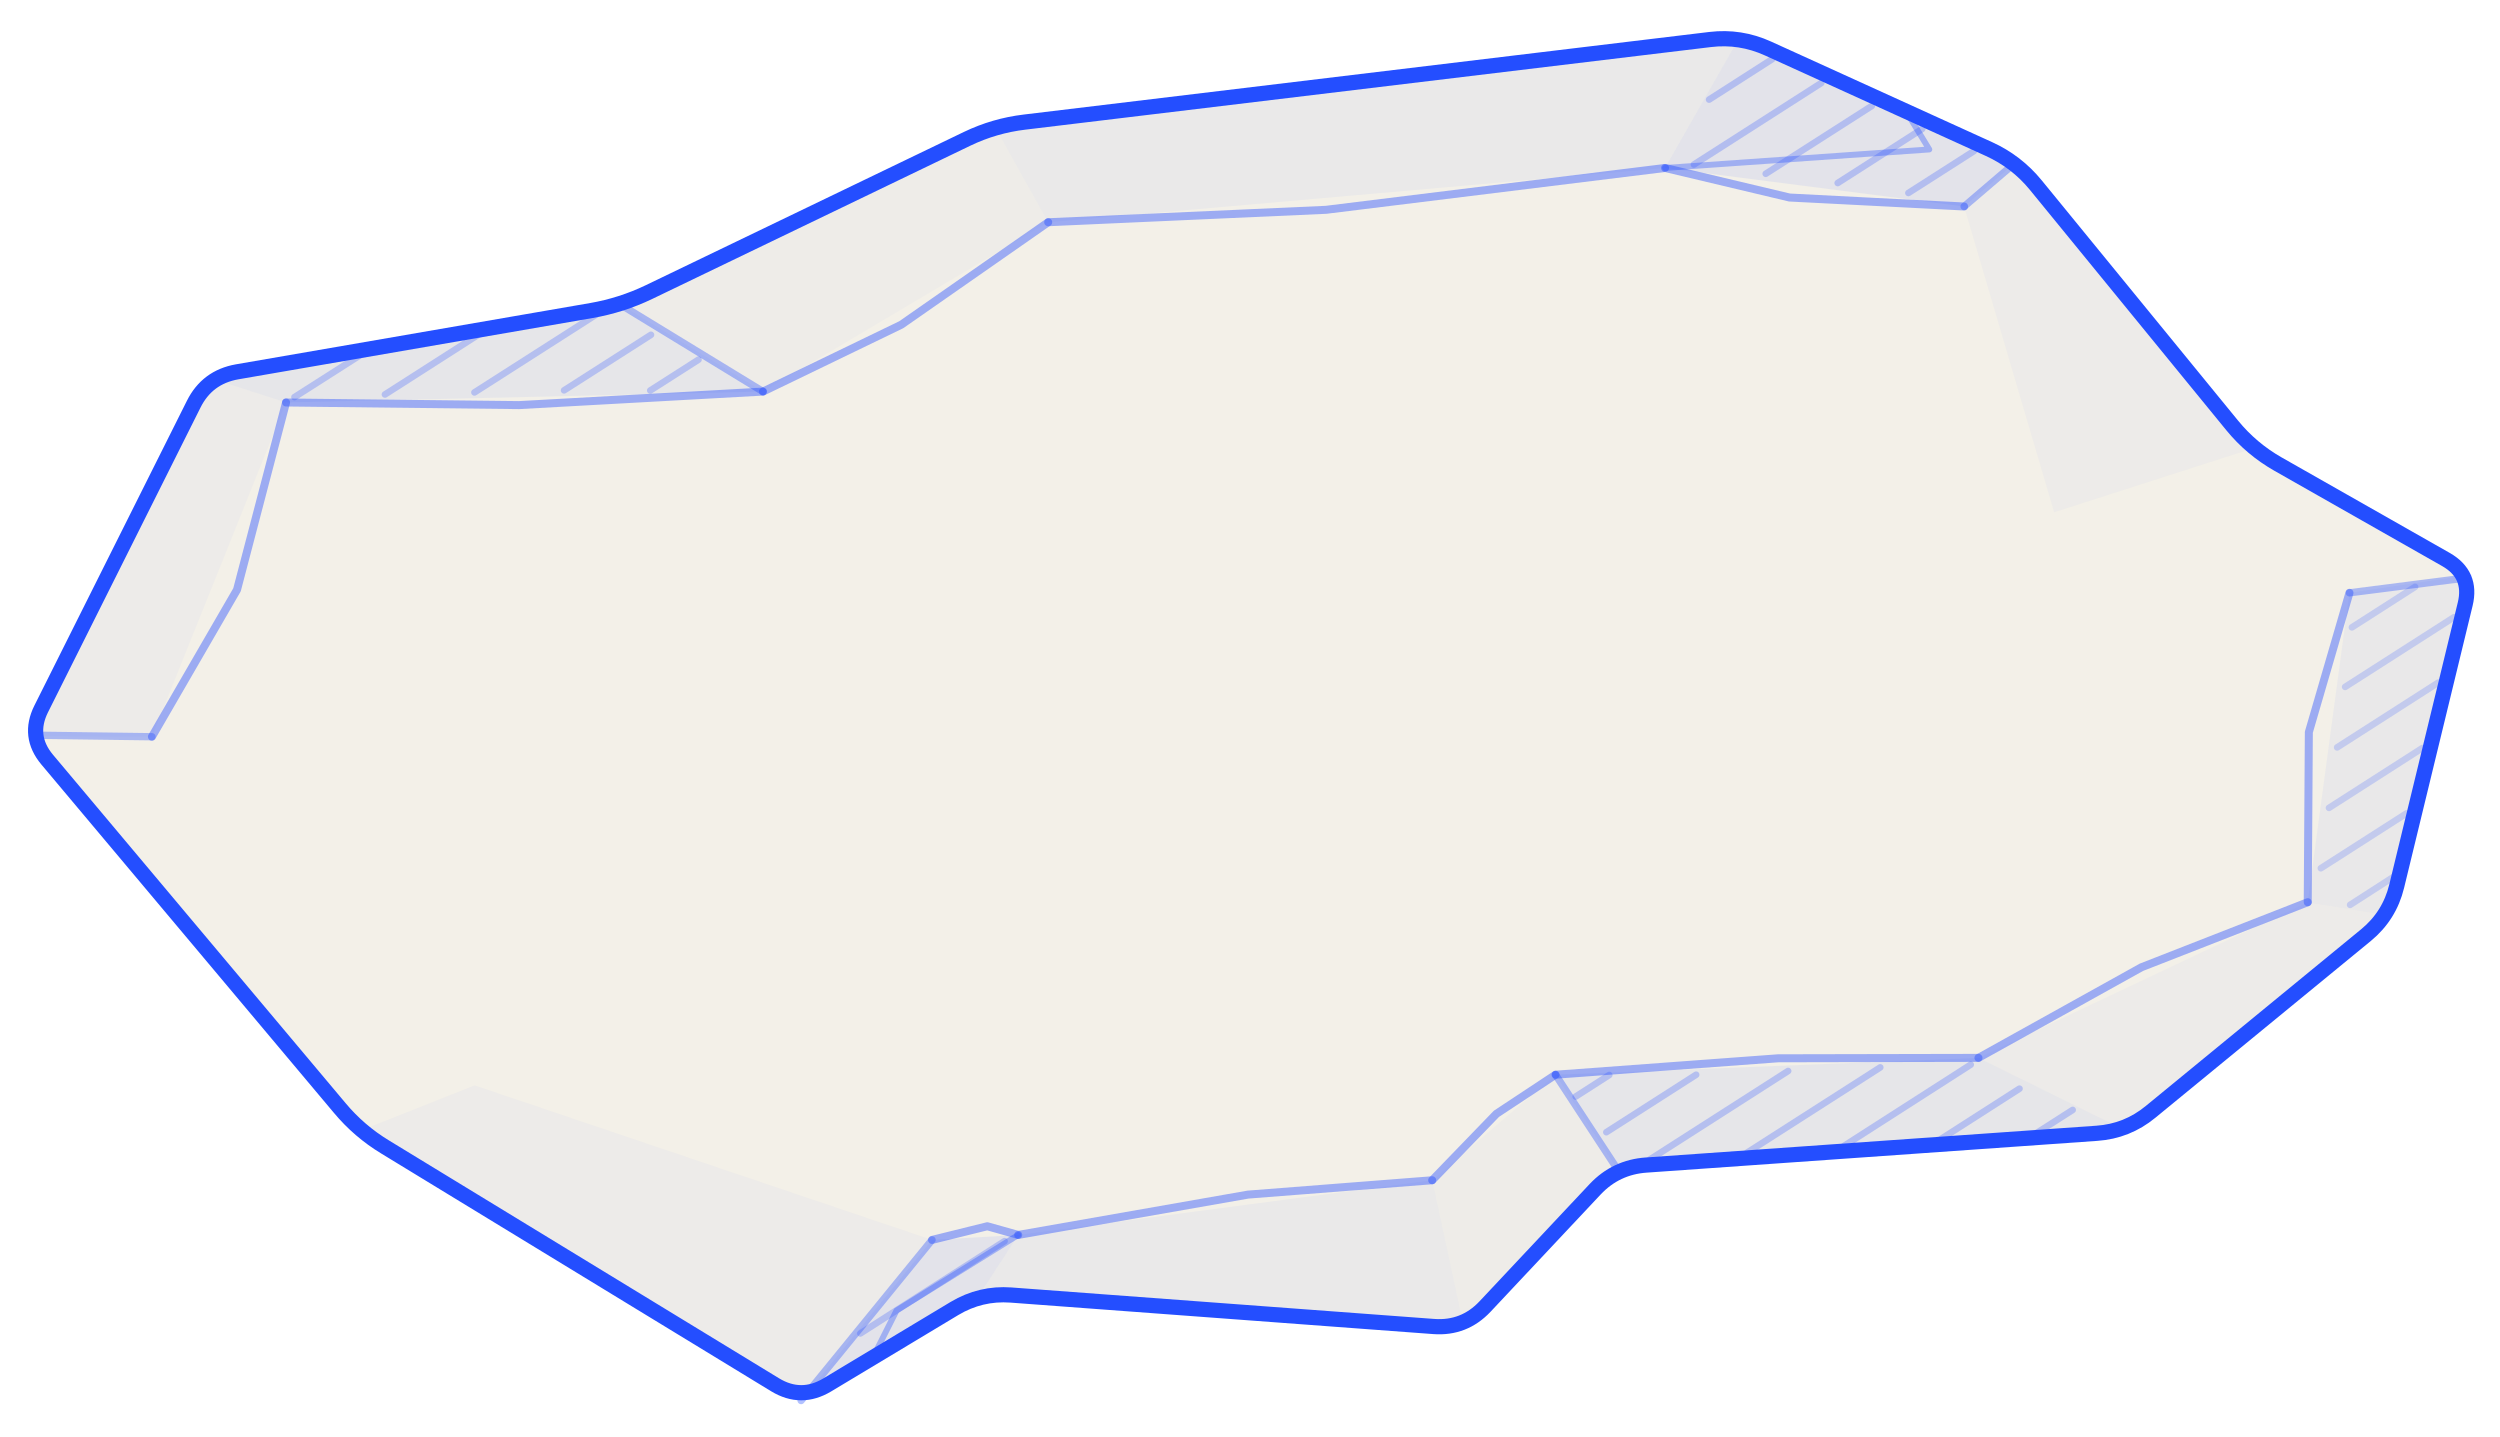
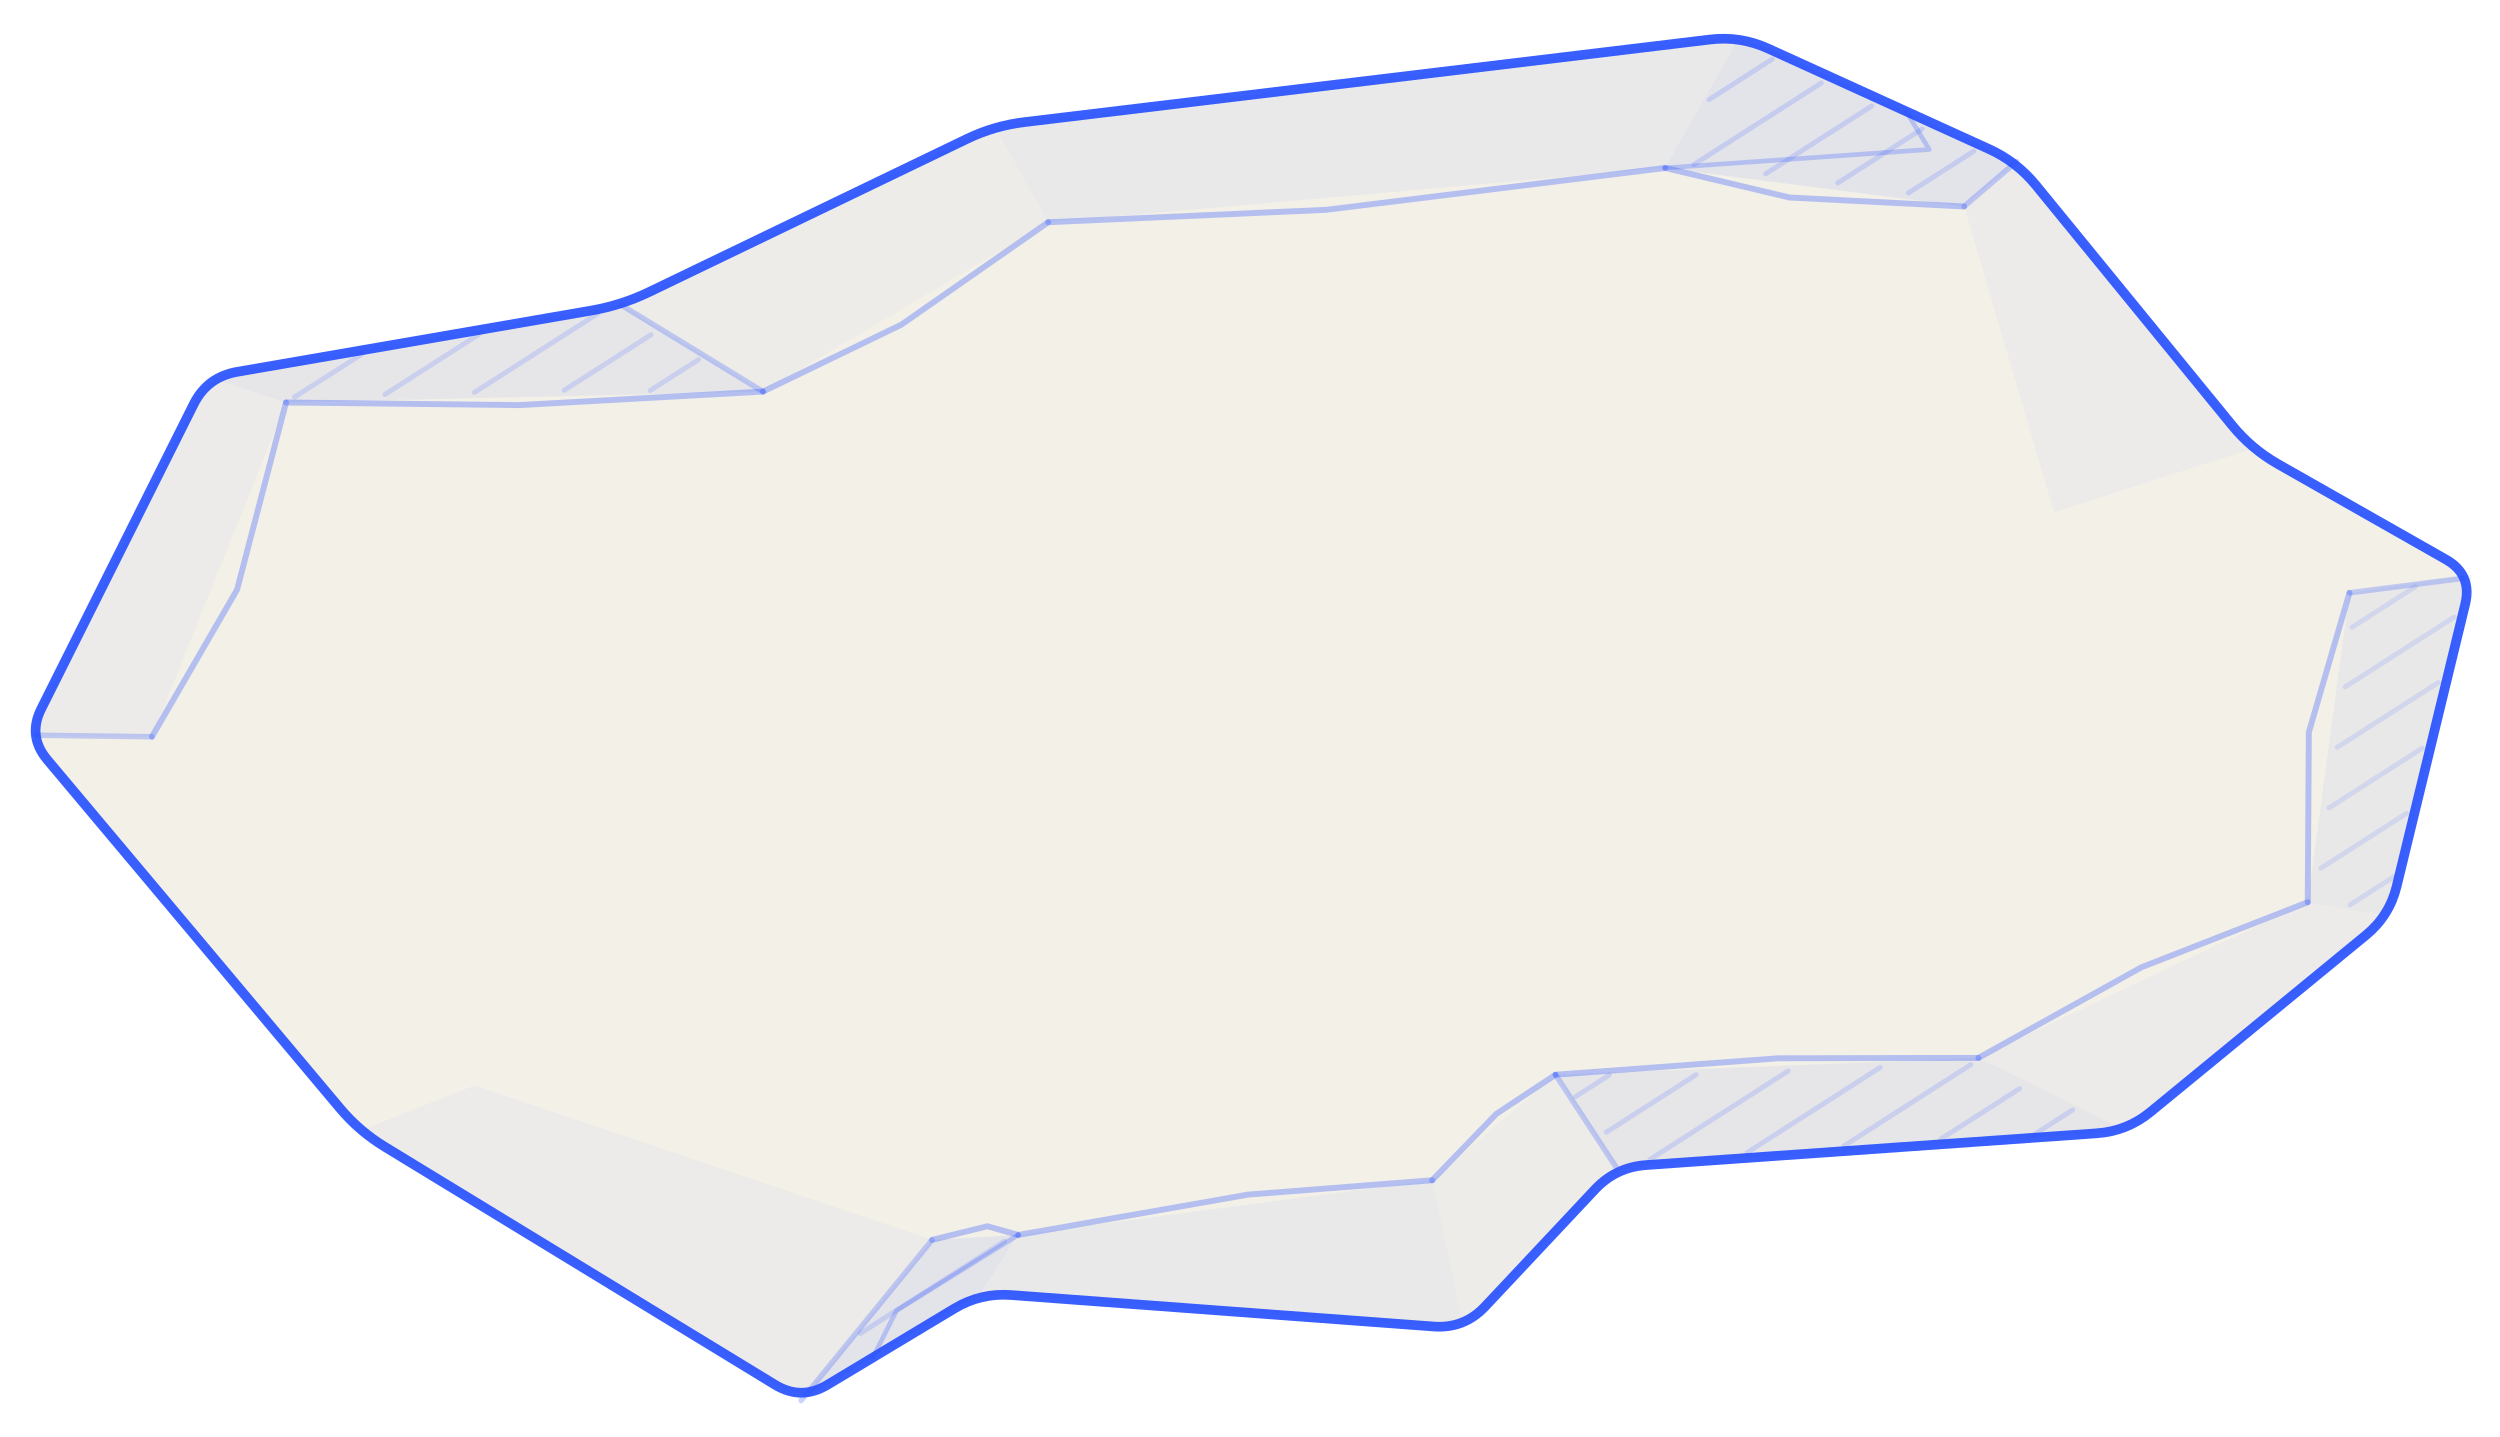
<svg xmlns="http://www.w3.org/2000/svg" width="181" height="104" viewBox="0 0 181 104">
  <g transform="translate(-15,-32)">
    <g id="Stone-03">
      <path id="Stone-paper-face" d="M 39.59,112.21 L 18.41,86.99 Q 17.00,85.30 17.98,83.33 L 29.02,61.27 Q 30.00,59.30 32.17,58.92 L 57.83,54.48 Q 60.00,54.10 61.98,53.15 L 85.02,42.05 Q 87.00,41.10 89.18,40.84 L 138.82,34.86 Q 141.00,34.60 143.00,35.51 L 159.00,42.79 Q 161.00,43.70 162.39,45.40 L 176.61,62.80 Q 178.00,64.50 179.91,65.59 L 192.09,72.51 Q 194.00,73.60 193.48,75.74 L 188.52,96.16 Q 188.00,98.30 186.30,99.70 L 170.70,112.50 Q 169.00,113.90 166.81,114.05 L 134.19,116.35 Q 132.00,116.50 130.49,118.10 L 122.51,126.60 Q 121.00,128.20 118.81,128.04 L 88.19,125.76 Q 86.00,125.60 84.11,126.73 L 74.89,132.27 Q 73.00,133.40 71.12,132.26 L 42.88,115.04 Q 41.00,113.90 39.59,112.21 Z" fill="#F3F0E8" />
      <path id="Inward-facet-01" d="M 17.00,85.30 L 30.00,59.30 L 35.71,61.14 L 26.00,85.34 Z" fill="#244EFF" fill-opacity="0.028" />
-       <path id="Broken-inner-edge-01" d="M 26.00,85.34 L 32.16,74.70 L 35.71,61.14" fill="none" stroke="#244EFF" stroke-width="0.58" stroke-opacity="0.42" stroke-linecap="round" stroke-linejoin="round" />
+       <path id="Broken-inner-edge-01" d="M 26.00,85.34 L 32.16,74.70 L 35.71,61.14" fill="none" stroke="#244EFF" stroke-width=".43" stroke-opacity=".3" stroke-linecap="round" stroke-linejoin="round" />
      <path id="Inward-facet-02" d="M 30.00,59.30 L 60.00,54.10 L 70.24,60.35 L 35.71,61.14 Z" fill="#244EFF" fill-opacity="0.065" />
-       <path id="Hatch-00" d="M 36.32,60.75 L 41.18,57.65" fill="none" stroke="#244EFF" stroke-width="0.48" stroke-opacity="0.25" stroke-linecap="round" stroke-linejoin="round" />
-       <path id="Hatch-01" d="M 42.87,60.56 L 49.68,56.20" fill="none" stroke="#244EFF" stroke-width="0.48" stroke-opacity="0.25" stroke-linecap="round" stroke-linejoin="round" />
-       <path id="Hatch-02" d="M 49.35,60.41 L 58.25,54.72" fill="none" stroke="#244EFF" stroke-width="0.48" stroke-opacity="0.25" stroke-linecap="round" stroke-linejoin="round" />
-       <path id="Hatch-03" d="M 55.84,60.26 L 62.13,56.24" fill="none" stroke="#244EFF" stroke-width="0.48" stroke-opacity="0.25" stroke-linecap="round" stroke-linejoin="round" />
-       <path id="Hatch-04" d="M 62.08,60.27 L 65.57,58.04" fill="none" stroke="#244EFF" stroke-width="0.48" stroke-opacity="0.25" stroke-linecap="round" stroke-linejoin="round" />
-       <path id="Broken-inner-edge-02" d="M 35.71,61.14 L 52.58,61.33 L 70.24,60.35" fill="none" stroke="#244EFF" stroke-width="0.58" stroke-opacity="0.42" stroke-linecap="round" stroke-linejoin="round" />
-       <path id="Chip-seam-02" d="M 60.00,54.10 L 70.24,60.35" fill="none" stroke="#244EFF" stroke-width="0.53" stroke-opacity="0.35" stroke-linecap="round" stroke-linejoin="round" />
+       <path id="Hatch-00" d="M 36.32,60.75 L 41.18,57.65" fill="none" stroke="#244EFF" stroke-width=".36" stroke-opacity=".15" stroke-linecap="round" stroke-linejoin="round" />
+       <path id="Hatch-01" d="M 42.87,60.56 L 49.68,56.20" fill="none" stroke="#244EFF" stroke-width=".36" stroke-opacity=".15" stroke-linecap="round" stroke-linejoin="round" />
+       <path id="Hatch-02" d="M 49.35,60.41 L 58.25,54.72" fill="none" stroke="#244EFF" stroke-width=".36" stroke-opacity=".15" stroke-linecap="round" stroke-linejoin="round" />
+       <path id="Hatch-03" d="M 55.84,60.26 L 62.13,56.24" fill="none" stroke="#244EFF" stroke-width=".36" stroke-opacity=".15" stroke-linecap="round" stroke-linejoin="round" />
+       <path id="Hatch-04" d="M 62.08,60.27 L 65.57,58.04" fill="none" stroke="#244EFF" stroke-width=".36" stroke-opacity=".15" stroke-linecap="round" stroke-linejoin="round" />
+       <path id="Broken-inner-edge-02" d="M 35.71,61.14 L 52.58,61.33 L 70.24,60.35" fill="none" stroke="#244EFF" stroke-width=".43" stroke-opacity=".3" stroke-linecap="round" stroke-linejoin="round" />
+       <path id="Chip-seam-02" d="M 60.00,54.10 L 70.24,60.35" fill="none" stroke="#244EFF" stroke-width=".4" stroke-opacity=".24" stroke-linecap="round" stroke-linejoin="round" />
      <path id="Inward-facet-03" d="M 60.00,54.10 L 87.00,41.10 L 90.89,48.09 L 70.24,60.35 Z" fill="#244EFF" fill-opacity="0.02" />
-       <path id="Broken-inner-edge-03" d="M 70.24,60.35 L 80.25,55.51 L 90.89,48.09" fill="none" stroke="#244EFF" stroke-width="0.58" stroke-opacity="0.42" stroke-linecap="round" stroke-linejoin="round" />
+       <path id="Broken-inner-edge-03" d="M 70.24,60.35 L 80.25,55.51 L 90.89,48.09" fill="none" stroke="#244EFF" stroke-width=".43" stroke-opacity=".3" stroke-linecap="round" stroke-linejoin="round" />
      <path id="Inward-facet-04" d="M 87.00,41.10 L 141.00,34.60 L 135.55,44.16 L 90.89,48.09 Z" fill="#244EFF" fill-opacity="0.045" />
-       <path id="Broken-inner-edge-04" d="M 90.89,48.09 L 111.01,47.19 L 135.55,44.16" fill="none" stroke="#244EFF" stroke-width="0.58" stroke-opacity="0.42" stroke-linecap="round" stroke-linejoin="round" />
+       <path id="Broken-inner-edge-04" d="M 90.89,48.09 L 111.01,47.19 L 135.55,44.16" fill="none" stroke="#244EFF" stroke-width=".43" stroke-opacity=".3" stroke-linecap="round" stroke-linejoin="round" />
      <path id="Inward-facet-05" d="M 141.00,34.60 L 161.00,43.70 L 157.20,46.95 L 135.55,44.16 Z" fill="#244EFF" fill-opacity="0.075" />
-       <path id="Hatch-00" d="M 138.74,39.21 L 143.31,36.28" fill="none" stroke="#244EFF" stroke-width="0.48" stroke-opacity="0.25" stroke-linecap="round" stroke-linejoin="round" />
-       <path id="Hatch-01" d="M 137.64,43.91 L 146.86,38.01" fill="none" stroke="#244EFF" stroke-width="0.48" stroke-opacity="0.25" stroke-linecap="round" stroke-linejoin="round" />
-       <path id="Hatch-02" d="M 142.84,44.58 L 150.52,39.67" fill="none" stroke="#244EFF" stroke-width="0.48" stroke-opacity="0.25" stroke-linecap="round" stroke-linejoin="round" />
-       <path id="Hatch-03" d="M 148.05,45.25 L 154.17,41.33" fill="none" stroke="#244EFF" stroke-width="0.48" stroke-opacity="0.25" stroke-linecap="round" stroke-linejoin="round" />
-       <path id="Hatch-04" d="M 153.17,45.97 L 157.91,42.94" fill="none" stroke="#244EFF" stroke-width="0.48" stroke-opacity="0.25" stroke-linecap="round" stroke-linejoin="round" />
-       <path id="Broken-inner-edge-05" d="M 135.55,44.16 L 144.56,46.30 L 157.20,46.95" fill="none" stroke="#244EFF" stroke-width="0.58" stroke-opacity="0.42" stroke-linecap="round" stroke-linejoin="round" />
-       <path id="Chip-seam-05" d="M 161.00,43.70 L 157.20,46.95" fill="none" stroke="#244EFF" stroke-width="0.53" stroke-opacity="0.35" stroke-linecap="round" stroke-linejoin="round" />
-       <path id="Chipped-ridge-05" d="M 153.00,40.06 L 154.68,42.82 L 135.55,44.16" fill="none" stroke="#244EFF" stroke-width="0.43" stroke-opacity="0.35" stroke-linecap="round" stroke-linejoin="round" />
+       <path id="Hatch-00" d="M 138.74,39.21 L 143.31,36.28" fill="none" stroke="#244EFF" stroke-width=".36" stroke-opacity=".15" stroke-linecap="round" stroke-linejoin="round" />
+       <path id="Hatch-01" d="M 137.64,43.91 L 146.86,38.01" fill="none" stroke="#244EFF" stroke-width=".36" stroke-opacity=".15" stroke-linecap="round" stroke-linejoin="round" />
+       <path id="Hatch-02" d="M 142.84,44.58 L 150.52,39.67" fill="none" stroke="#244EFF" stroke-width=".36" stroke-opacity=".15" stroke-linecap="round" stroke-linejoin="round" />
+       <path id="Hatch-03" d="M 148.05,45.25 L 154.17,41.33" fill="none" stroke="#244EFF" stroke-width=".36" stroke-opacity=".15" stroke-linecap="round" stroke-linejoin="round" />
+       <path id="Hatch-04" d="M 153.17,45.97 L 157.91,42.94" fill="none" stroke="#244EFF" stroke-width=".36" stroke-opacity=".15" stroke-linecap="round" stroke-linejoin="round" />
+       <path id="Broken-inner-edge-05" d="M 135.55,44.16 L 144.56,46.30 L 157.20,46.95" fill="none" stroke="#244EFF" stroke-width=".43" stroke-opacity=".3" stroke-linecap="round" stroke-linejoin="round" />
+       <path id="Chip-seam-05" d="M 161.00,43.70 L 157.20,46.95" fill="none" stroke="#244EFF" stroke-width=".4" stroke-opacity=".24" stroke-linecap="round" stroke-linejoin="round" />
+       <path id="Chipped-ridge-05" d="M 153.00,40.06 L 154.68,42.82 L 135.55,44.16" fill="none" stroke="#244EFF" stroke-width=".34" stroke-opacity=".24" stroke-linecap="round" stroke-linejoin="round" />
      <path id="Inward-facet-06" d="M 161.00,43.70 L 178.00,64.50 L 163.72,69.09 L 157.20,46.95 Z" fill="#244EFF" fill-opacity="0.025" />
      <path id="Inward-facet-08" d="M 194.00,73.60 L 188.00,98.30 L 182.08,97.32 L 185.10,74.92 Z" fill="#244EFF" fill-opacity="0.05" />
-       <path id="Hatch-00" d="M 185.28,77.42 L 189.85,74.49" fill="none" stroke="#244EFF" stroke-width="0.48" stroke-opacity="0.19" stroke-linecap="round" stroke-linejoin="round" />
-       <path id="Hatch-01" d="M 184.79,81.73 L 192.68,76.68" fill="none" stroke="#244EFF" stroke-width="0.48" stroke-opacity="0.19" stroke-linecap="round" stroke-linejoin="round" />
-       <path id="Hatch-02" d="M 184.21,86.11 L 191.53,81.42" fill="none" stroke="#244EFF" stroke-width="0.48" stroke-opacity="0.19" stroke-linecap="round" stroke-linejoin="round" />
-       <path id="Hatch-03" d="M 183.62,90.49 L 190.38,86.16" fill="none" stroke="#244EFF" stroke-width="0.48" stroke-opacity="0.19" stroke-linecap="round" stroke-linejoin="round" />
-       <path id="Hatch-04" d="M 183.03,94.86 L 189.23,90.89" fill="none" stroke="#244EFF" stroke-width="0.48" stroke-opacity="0.19" stroke-linecap="round" stroke-linejoin="round" />
-       <path id="Hatch-05" d="M 185.15,97.51 L 188.35,95.45" fill="none" stroke="#244EFF" stroke-width="0.48" stroke-opacity="0.19" stroke-linecap="round" stroke-linejoin="round" />
-       <path id="Broken-inner-edge-08" d="M 185.10,74.92 L 182.16,85.01 L 182.08,97.32" fill="none" stroke="#244EFF" stroke-width="0.58" stroke-opacity="0.42" stroke-linecap="round" stroke-linejoin="round" />
+       <path id="Hatch-00" d="M 185.28,77.42 L 189.85,74.49" fill="none" stroke="#244EFF" stroke-width=".36" stroke-opacity=".12" stroke-linecap="round" stroke-linejoin="round" />
+       <path id="Hatch-01" d="M 184.79,81.73 L 192.68,76.68" fill="none" stroke="#244EFF" stroke-width=".36" stroke-opacity=".12" stroke-linecap="round" stroke-linejoin="round" />
+       <path id="Hatch-02" d="M 184.21,86.11 L 191.53,81.42" fill="none" stroke="#244EFF" stroke-width=".36" stroke-opacity=".12" stroke-linecap="round" stroke-linejoin="round" />
+       <path id="Hatch-03" d="M 183.62,90.49 L 190.38,86.16" fill="none" stroke="#244EFF" stroke-width=".36" stroke-opacity=".12" stroke-linecap="round" stroke-linejoin="round" />
+       <path id="Hatch-04" d="M 183.03,94.86 L 189.23,90.89" fill="none" stroke="#244EFF" stroke-width=".36" stroke-opacity=".12" stroke-linecap="round" stroke-linejoin="round" />
+       <path id="Hatch-05" d="M 185.15,97.51 L 188.35,95.45" fill="none" stroke="#244EFF" stroke-width=".36" stroke-opacity=".12" stroke-linecap="round" stroke-linejoin="round" />
+       <path id="Broken-inner-edge-08" d="M 185.10,74.92 L 182.16,85.01 L 182.08,97.32" fill="none" stroke="#244EFF" stroke-width=".43" stroke-opacity=".3" stroke-linecap="round" stroke-linejoin="round" />
      <path id="Inward-facet-09" d="M 188.00,98.30 L 169.00,113.90 L 158.24,108.59 L 182.08,97.32 Z" fill="#244EFF" fill-opacity="0.028" />
-       <path id="Broken-inner-edge-09" d="M 182.08,97.32 L 170.04,102.03 L 158.24,108.59" fill="none" stroke="#244EFF" stroke-width="0.58" stroke-opacity="0.42" stroke-linecap="round" stroke-linejoin="round" />
+       <path id="Broken-inner-edge-09" d="M 182.08,97.32 L 170.04,102.03 L 158.24,108.59" fill="none" stroke="#244EFF" stroke-width=".43" stroke-opacity=".3" stroke-linecap="round" stroke-linejoin="round" />
      <path id="Inward-facet-10" d="M 169.00,113.90 L 132.00,116.50 L 127.62,109.81 L 158.24,108.59 Z" fill="#244EFF" fill-opacity="0.065" />
-       <path id="Hatch-00" d="M 129.08,111.39 L 131.51,109.83" fill="none" stroke="#244EFF" stroke-width="0.48" stroke-opacity="0.25" stroke-linecap="round" stroke-linejoin="round" />
-       <path id="Hatch-01" d="M 131.30,113.97 L 137.80,109.81" fill="none" stroke="#244EFF" stroke-width="0.48" stroke-opacity="0.25" stroke-linecap="round" stroke-linejoin="round" />
-       <path id="Hatch-02" d="M 134.46,115.94 L 144.46,109.54" fill="none" stroke="#244EFF" stroke-width="0.48" stroke-opacity="0.25" stroke-linecap="round" stroke-linejoin="round" />
-       <path id="Hatch-03" d="M 141.49,115.45 L 151.13,109.28" fill="none" stroke="#244EFF" stroke-width="0.48" stroke-opacity="0.25" stroke-linecap="round" stroke-linejoin="round" />
-       <path id="Hatch-04" d="M 148.51,114.96 L 157.68,109.08" fill="none" stroke="#244EFF" stroke-width="0.48" stroke-opacity="0.25" stroke-linecap="round" stroke-linejoin="round" />
-       <path id="Hatch-05" d="M 155.53,114.46 L 161.21,110.82" fill="none" stroke="#244EFF" stroke-width="0.48" stroke-opacity="0.25" stroke-linecap="round" stroke-linejoin="round" />
-       <path id="Hatch-06" d="M 162.23,114.17 L 165.06,112.36" fill="none" stroke="#244EFF" stroke-width="0.48" stroke-opacity="0.25" stroke-linecap="round" stroke-linejoin="round" />
-       <path id="Broken-inner-edge-10" d="M 158.24,108.59 L 143.74,108.62 L 127.62,109.81" fill="none" stroke="#244EFF" stroke-width="0.58" stroke-opacity="0.42" stroke-linecap="round" stroke-linejoin="round" />
-       <path id="Chip-seam-10" d="M 132.00,116.50 L 127.62,109.81" fill="none" stroke="#244EFF" stroke-width="0.53" stroke-opacity="0.35" stroke-linecap="round" stroke-linejoin="round" />
+       <path id="Hatch-00" d="M 129.08,111.39 L 131.51,109.83" fill="none" stroke="#244EFF" stroke-width=".36" stroke-opacity=".15" stroke-linecap="round" stroke-linejoin="round" />
+       <path id="Hatch-01" d="M 131.30,113.97 L 137.80,109.81" fill="none" stroke="#244EFF" stroke-width=".36" stroke-opacity=".15" stroke-linecap="round" stroke-linejoin="round" />
+       <path id="Hatch-02" d="M 134.46,115.94 L 144.46,109.54" fill="none" stroke="#244EFF" stroke-width=".36" stroke-opacity=".15" stroke-linecap="round" stroke-linejoin="round" />
+       <path id="Hatch-03" d="M 141.49,115.45 L 151.13,109.28" fill="none" stroke="#244EFF" stroke-width=".36" stroke-opacity=".15" stroke-linecap="round" stroke-linejoin="round" />
+       <path id="Hatch-04" d="M 148.51,114.96 L 157.68,109.08" fill="none" stroke="#244EFF" stroke-width=".36" stroke-opacity=".15" stroke-linecap="round" stroke-linejoin="round" />
+       <path id="Hatch-05" d="M 155.53,114.46 L 161.21,110.82" fill="none" stroke="#244EFF" stroke-width=".36" stroke-opacity=".15" stroke-linecap="round" stroke-linejoin="round" />
+       <path id="Hatch-06" d="M 162.23,114.17 L 165.06,112.36" fill="none" stroke="#244EFF" stroke-width=".36" stroke-opacity=".15" stroke-linecap="round" stroke-linejoin="round" />
+       <path id="Broken-inner-edge-10" d="M 158.24,108.59 L 143.74,108.62 L 127.62,109.81" fill="none" stroke="#244EFF" stroke-width=".43" stroke-opacity=".3" stroke-linecap="round" stroke-linejoin="round" />
+       <path id="Chip-seam-10" d="M 132.00,116.50 L 127.62,109.81" fill="none" stroke="#244EFF" stroke-width=".4" stroke-opacity=".24" stroke-linecap="round" stroke-linejoin="round" />
      <path id="Inward-facet-11" d="M 132.00,116.50 L 121.00,128.20 L 118.69,117.45 L 127.62,109.81 Z" fill="#244EFF" fill-opacity="0.02" />
-       <path id="Broken-inner-edge-11" d="M 127.62,109.81 L 123.34,112.64 L 118.69,117.45" fill="none" stroke="#244EFF" stroke-width="0.58" stroke-opacity="0.42" stroke-linecap="round" stroke-linejoin="round" />
+       <path id="Broken-inner-edge-11" d="M 127.62,109.81 L 123.34,112.64 L 118.69,117.45" fill="none" stroke="#244EFF" stroke-width=".43" stroke-opacity=".3" stroke-linecap="round" stroke-linejoin="round" />
      <path id="Inward-facet-12" d="M 121.00,128.20 L 86.00,125.60 L 88.72,121.41 L 118.69,117.45 Z" fill="#244EFF" fill-opacity="0.045" />
-       <path id="Broken-inner-edge-12" d="M 118.69,117.45 L 105.35,118.49 L 88.72,121.41" fill="none" stroke="#244EFF" stroke-width="0.58" stroke-opacity="0.42" stroke-linecap="round" stroke-linejoin="round" />
+       <path id="Broken-inner-edge-12" d="M 118.69,117.45 L 105.35,118.49 L 88.72,121.41" fill="none" stroke="#244EFF" stroke-width=".43" stroke-opacity=".3" stroke-linecap="round" stroke-linejoin="round" />
      <path id="Inward-facet-13" d="M 86.00,125.60 L 73.00,133.40 L 82.48,121.77 L 88.72,121.41 Z" fill="#244EFF" fill-opacity="0.075" />
-       <path id="Hatch-00" d="M 77.29,128.54 L 87.73,121.86" fill="none" stroke="#244EFF" stroke-width="0.48" stroke-opacity="0.25" stroke-linecap="round" stroke-linejoin="round" />
-       <path id="Broken-inner-edge-13" d="M 88.72,121.41 L 86.48,120.78 L 82.48,121.77" fill="none" stroke="#244EFF" stroke-width="0.58" stroke-opacity="0.42" stroke-linecap="round" stroke-linejoin="round" />
-       <path id="Chip-seam-13" d="M 73.00,133.40 L 82.48,121.77" fill="none" stroke="#244EFF" stroke-width="0.53" stroke-opacity="0.35" stroke-linecap="round" stroke-linejoin="round" />
-       <path id="Chipped-ridge-13" d="M 78.20,130.28 L 79.91,126.88 L 88.72,121.41" fill="none" stroke="#244EFF" stroke-width="0.43" stroke-opacity="0.35" stroke-linecap="round" stroke-linejoin="round" />
+       <path id="Hatch-00" d="M 77.29,128.54 L 87.73,121.86" fill="none" stroke="#244EFF" stroke-width=".36" stroke-opacity=".15" stroke-linecap="round" stroke-linejoin="round" />
+       <path id="Broken-inner-edge-13" d="M 88.72,121.41 L 86.48,120.78 L 82.48,121.77" fill="none" stroke="#244EFF" stroke-width=".43" stroke-opacity=".3" stroke-linecap="round" stroke-linejoin="round" />
+       <path id="Chip-seam-13" d="M 73.00,133.40 L 82.48,121.77" fill="none" stroke="#244EFF" stroke-width=".4" stroke-opacity=".24" stroke-linecap="round" stroke-linejoin="round" />
+       <path id="Chipped-ridge-13" d="M 78.20,130.28 L 79.91,126.88 L 88.72,121.41" fill="none" stroke="#244EFF" stroke-width=".34" stroke-opacity=".24" stroke-linecap="round" stroke-linejoin="round" />
      <path id="Inward-facet-14" d="M 73.00,133.40 L 41.00,113.90 L 49.36,110.58 L 82.48,121.77 Z" fill="#244EFF" fill-opacity="0.025" />
      <g id="Closed-chip-returns">
-         <path id="Closed-chip-return-01" d="M 26.00,85.34 L 17.60,85.23" fill="none" stroke="#244EFF" stroke-width="0.53" stroke-opacity="0.35" stroke-linecap="round" stroke-linejoin="round" />
-         <path id="Closed-chip-return-02" d="M 185.10,74.92 L 193.39,73.86" fill="none" stroke="#244EFF" stroke-width="0.53" stroke-opacity="0.35" stroke-linecap="round" stroke-linejoin="round" />
+         <path id="Closed-chip-return-01" d="M 26.00,85.34 L 17.60,85.23" fill="none" stroke="#244EFF" stroke-width=".4" stroke-opacity=".24" stroke-linecap="round" stroke-linejoin="round" />
+         <path id="Closed-chip-return-02" d="M 185.10,74.92 L 193.39,73.86" fill="none" stroke="#244EFF" stroke-width=".4" stroke-opacity=".24" stroke-linecap="round" stroke-linejoin="round" />
      </g>
-       <path id="Top-down-outline" d="M 39.59,112.21 L 18.41,86.99 Q 17.00,85.30 17.98,83.33 L 29.02,61.27 Q 30.00,59.30 32.17,58.92 L 57.83,54.48 Q 60.00,54.10 61.98,53.15 L 85.02,42.05 Q 87.00,41.10 89.18,40.84 L 138.82,34.86 Q 141.00,34.60 143.00,35.51 L 159.00,42.79 Q 161.00,43.70 162.39,45.40 L 176.61,62.80 Q 178.00,64.50 179.91,65.59 L 192.09,72.51 Q 194.00,73.60 193.48,75.74 L 188.52,96.16 Q 188.00,98.30 186.30,99.70 L 170.70,112.50 Q 169.00,113.90 166.81,114.05 L 134.19,116.35 Q 132.00,116.50 130.49,118.10 L 122.51,126.60 Q 121.00,128.20 118.81,128.04 L 88.19,125.76 Q 86.00,125.60 84.11,126.73 L 74.89,132.27 Q 73.00,133.40 71.12,132.26 L 42.88,115.04 Q 41.00,113.90 39.59,112.21 Z" fill="none" stroke="#244EFF" stroke-width="1.1" stroke-opacity="1" stroke-linecap="round" stroke-linejoin="round" />
+       <path id="Top-down-outline" d="M 39.59,112.21 L 18.41,86.99 Q 17.00,85.30 17.98,83.33 L 29.02,61.27 Q 30.00,59.30 32.17,58.92 L 57.83,54.48 Q 60.00,54.10 61.98,53.15 L 85.02,42.05 Q 87.00,41.10 89.18,40.84 L 138.82,34.86 Q 141.00,34.60 143.00,35.51 L 159.00,42.79 Q 161.00,43.70 162.39,45.40 L 176.61,62.80 Q 178.00,64.50 179.91,65.59 L 192.09,72.51 Q 194.00,73.60 193.48,75.74 L 188.52,96.16 Q 188.00,98.30 186.30,99.70 L 170.70,112.50 Q 169.00,113.90 166.81,114.05 L 134.19,116.35 Q 132.00,116.50 130.49,118.10 L 122.51,126.60 Q 121.00,128.20 118.81,128.04 L 88.19,125.76 Q 86.00,125.60 84.11,126.73 L 74.89,132.27 Q 73.00,133.40 71.12,132.26 L 42.88,115.04 Q 41.00,113.90 39.59,112.21 Z" fill="none" stroke="#244EFF" stroke-width=".7" stroke-opacity=".9" stroke-linecap="round" stroke-linejoin="round" />
    </g>
  </g>
</svg>
